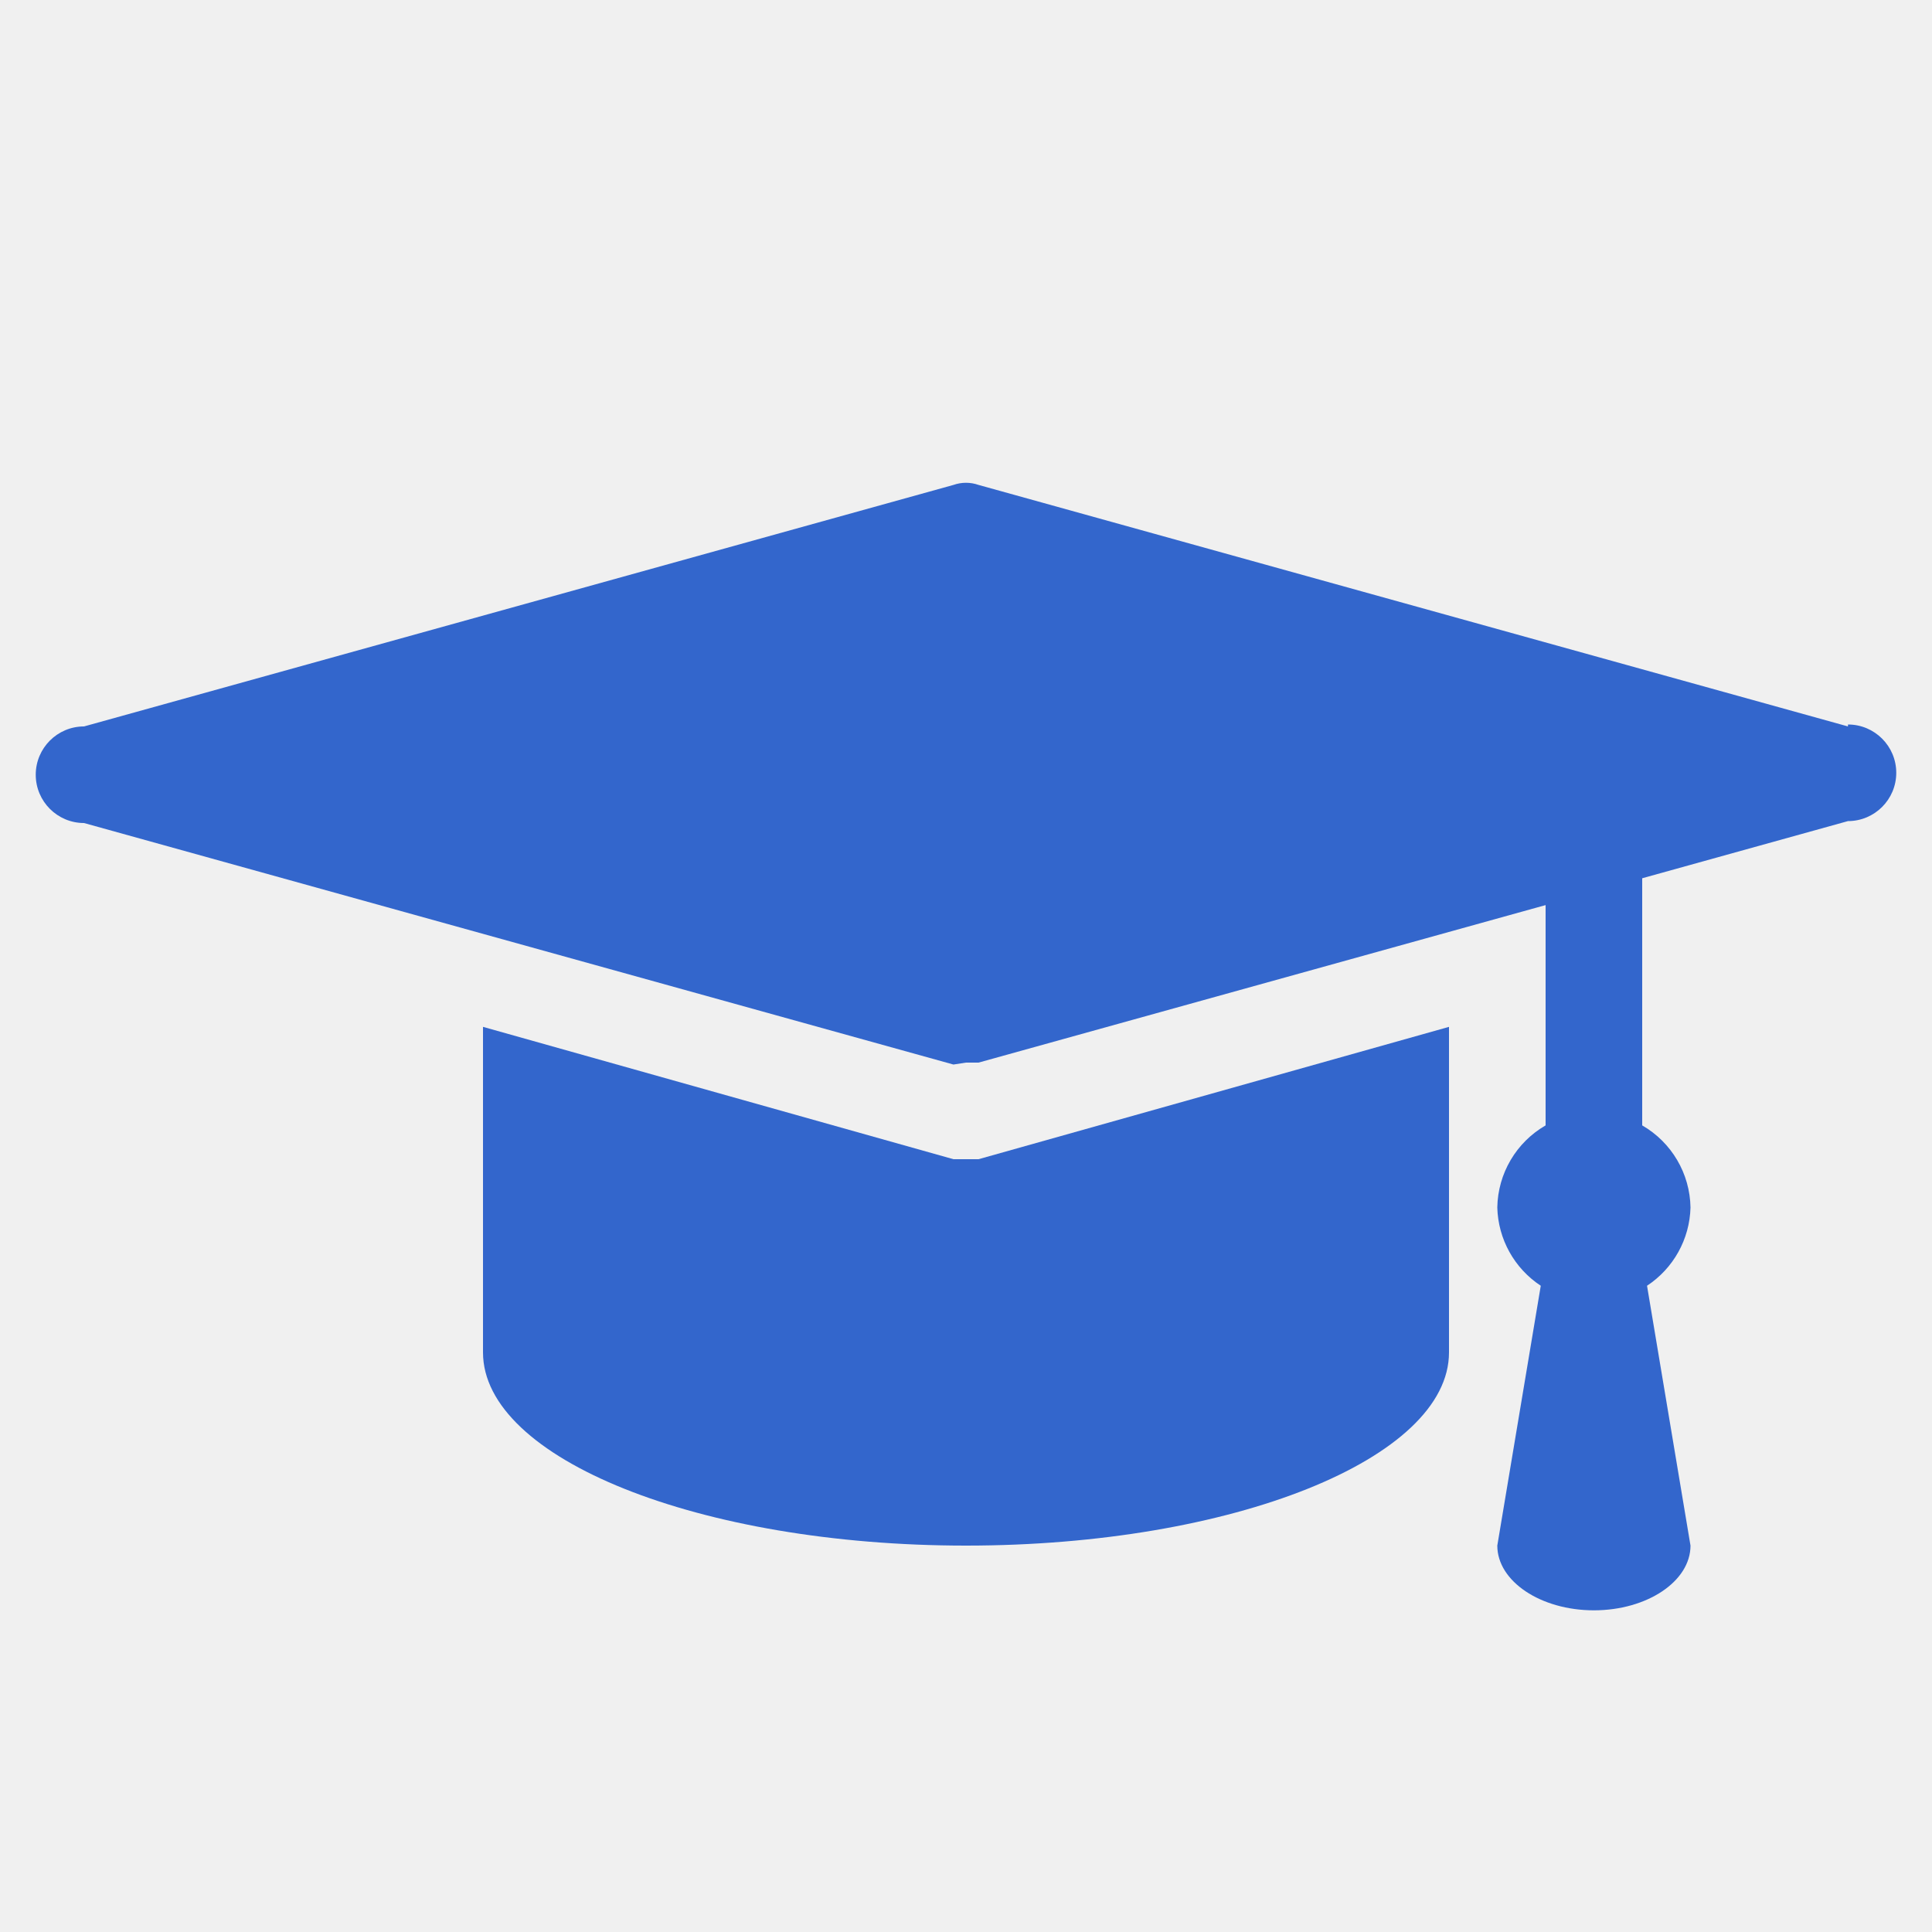
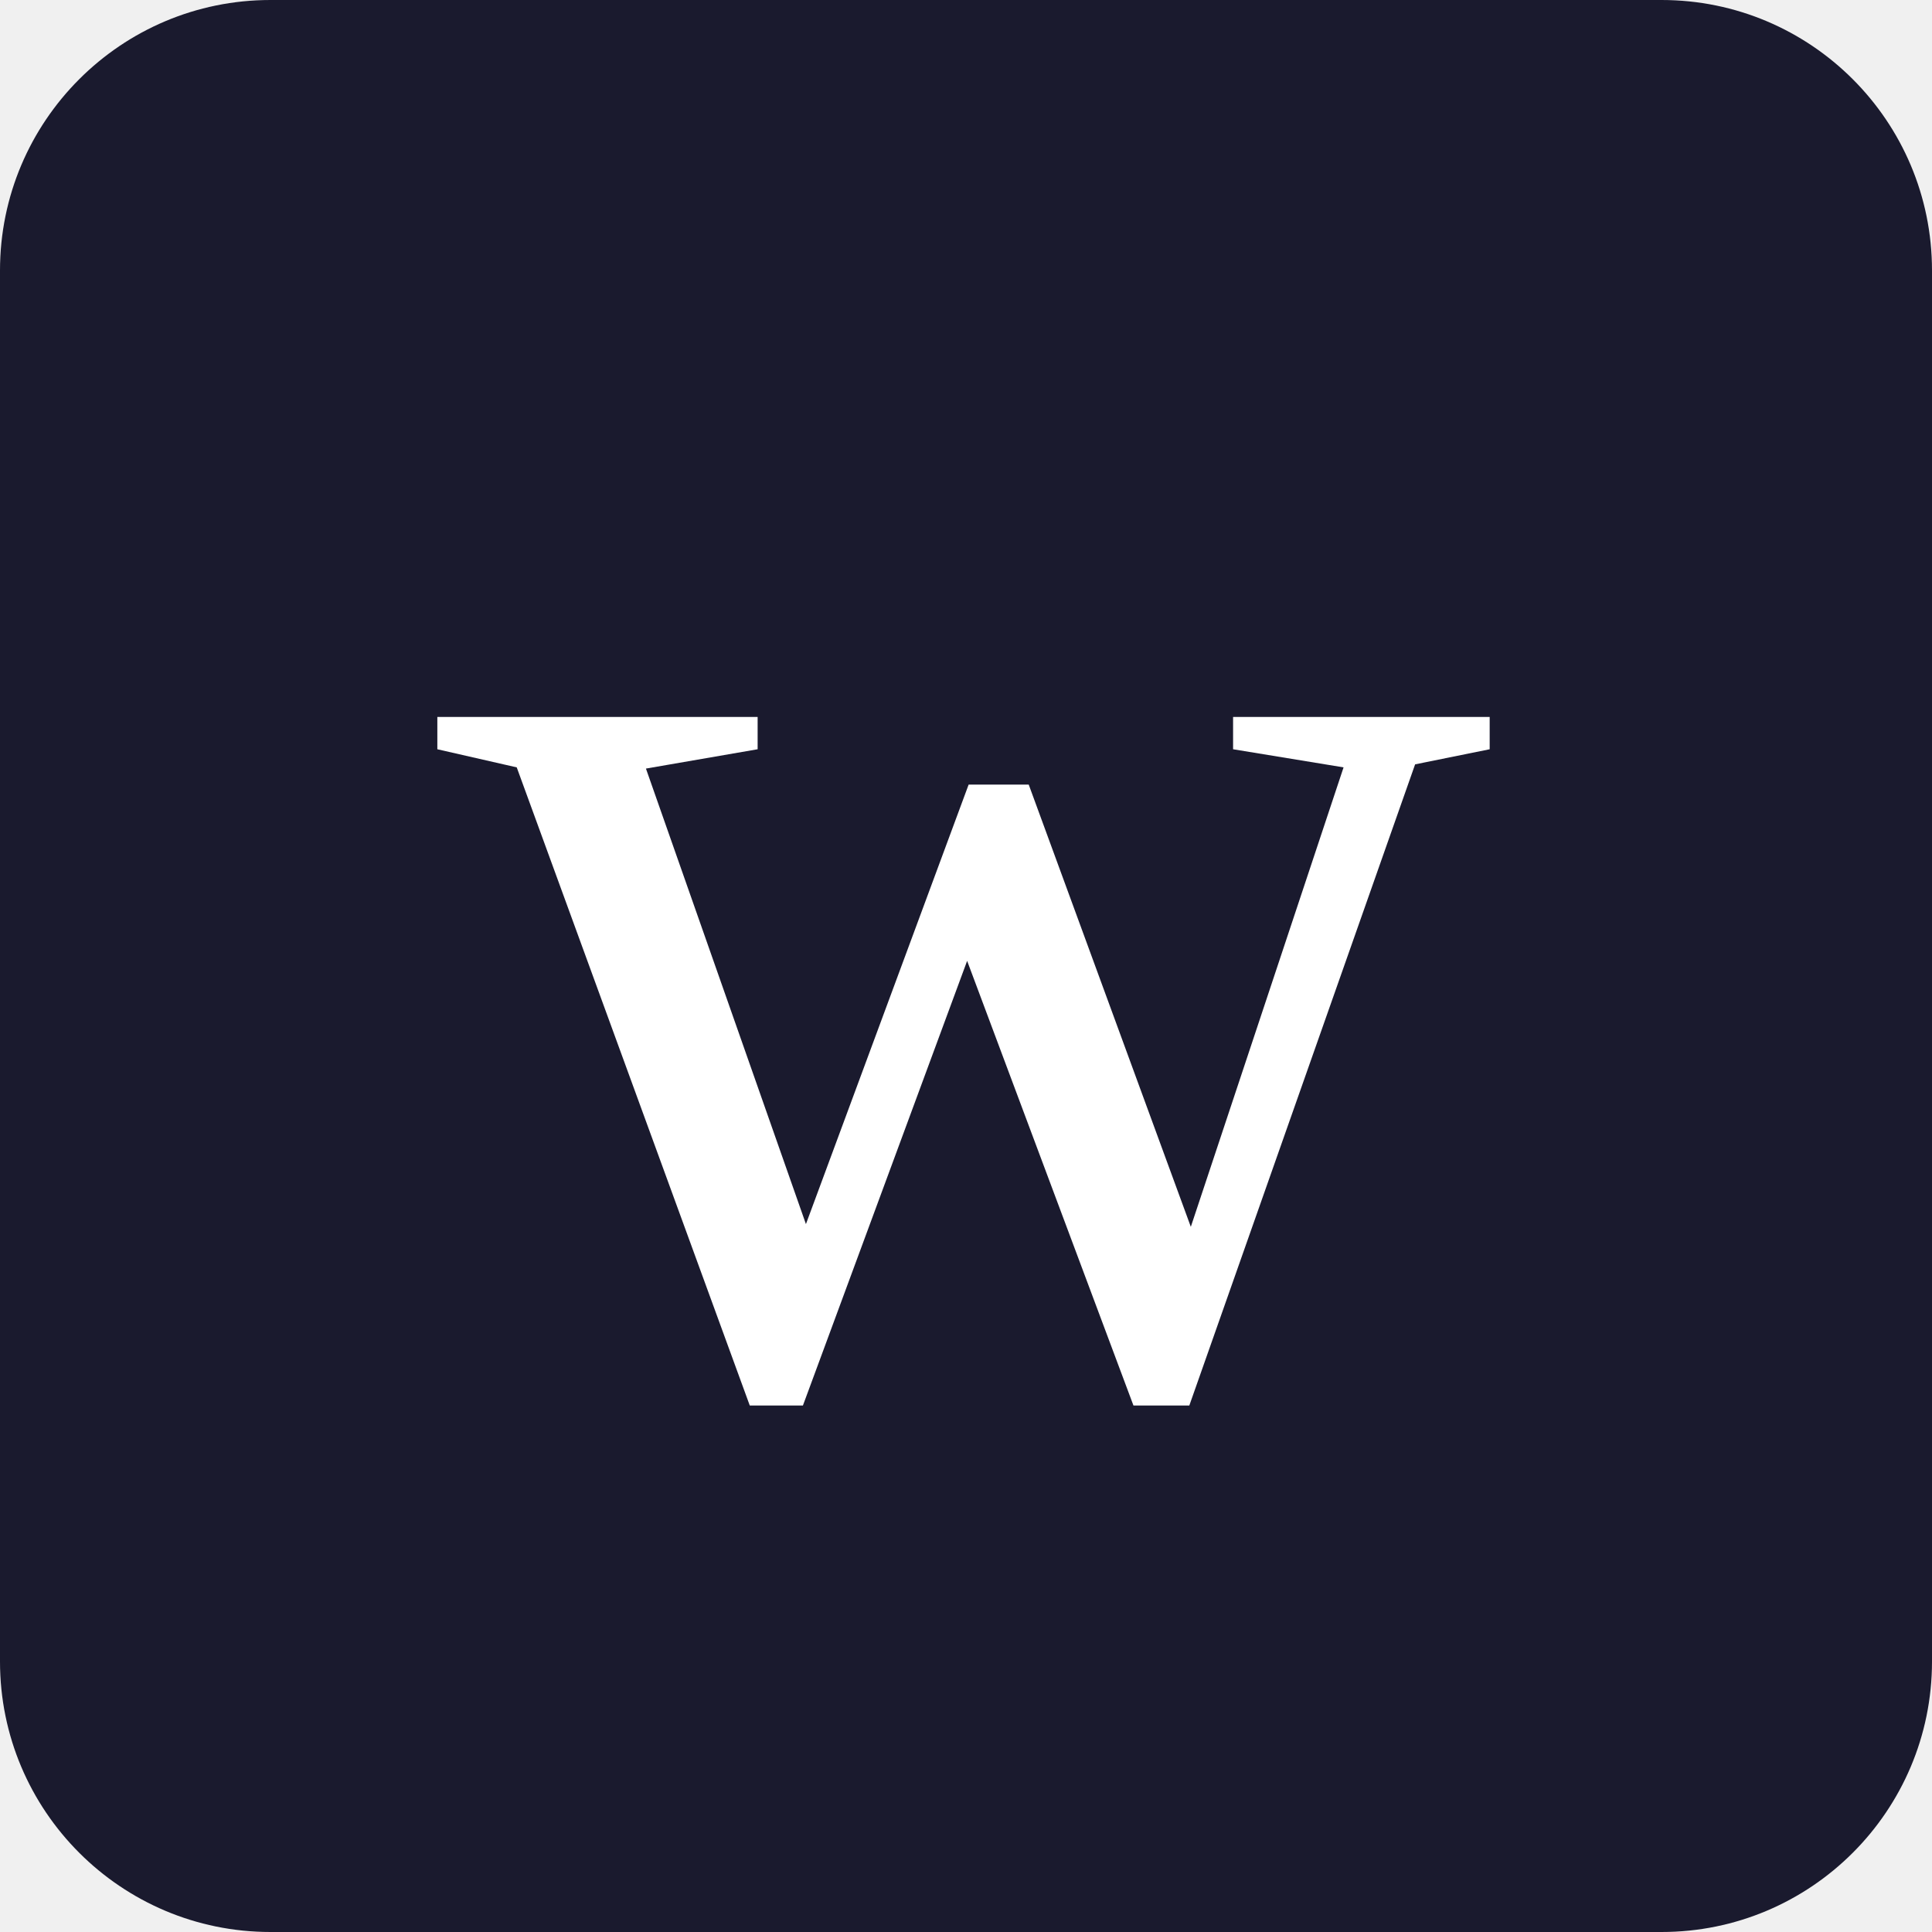
- <svg xmlns="http://www.w3.org/2000/svg" viewBox="2 2 20 20">
-   <path d="M12.13,14,12,14l-.13,0L7,12.63V16c0,1.1,2.24,2,5,2s5-.9,5-2V12.63Z" fill="#36c" />
-   <path d="M21.13,9.52l-9-2.5a.39.39,0,0,0-.26,0l-9,2.5a.5.5,0,0,0,0,1l9,2.5L12,13l.13,0,9-2.5a.5.5,0,0,0,0-1Z" fill="#36c" />
-   <path d="M19.5,14.5a1,1,0,0,0-.5-.85V10H18v3.65a1,1,0,0,0-.5.85,1,1,0,0,0,.45.81L17.5,18c0,.37.45.67,1,.67s1-.3,1-.67l-.45-2.69A1,1,0,0,0,19.5,14.5Z" fill="#36c" />
+ <svg xmlns="http://www.w3.org/2000/svg" viewBox="0 0 100 100" width="100" height="100">
+   <rect width="100" height="100" rx="14" fill="#1a1a2e" />
+   <text x="50" y="72" font-family="Georgia, 'Times New Roman', serif" font-size="76" fill="#ffffff" text-anchor="middle">w</text>
</svg>
